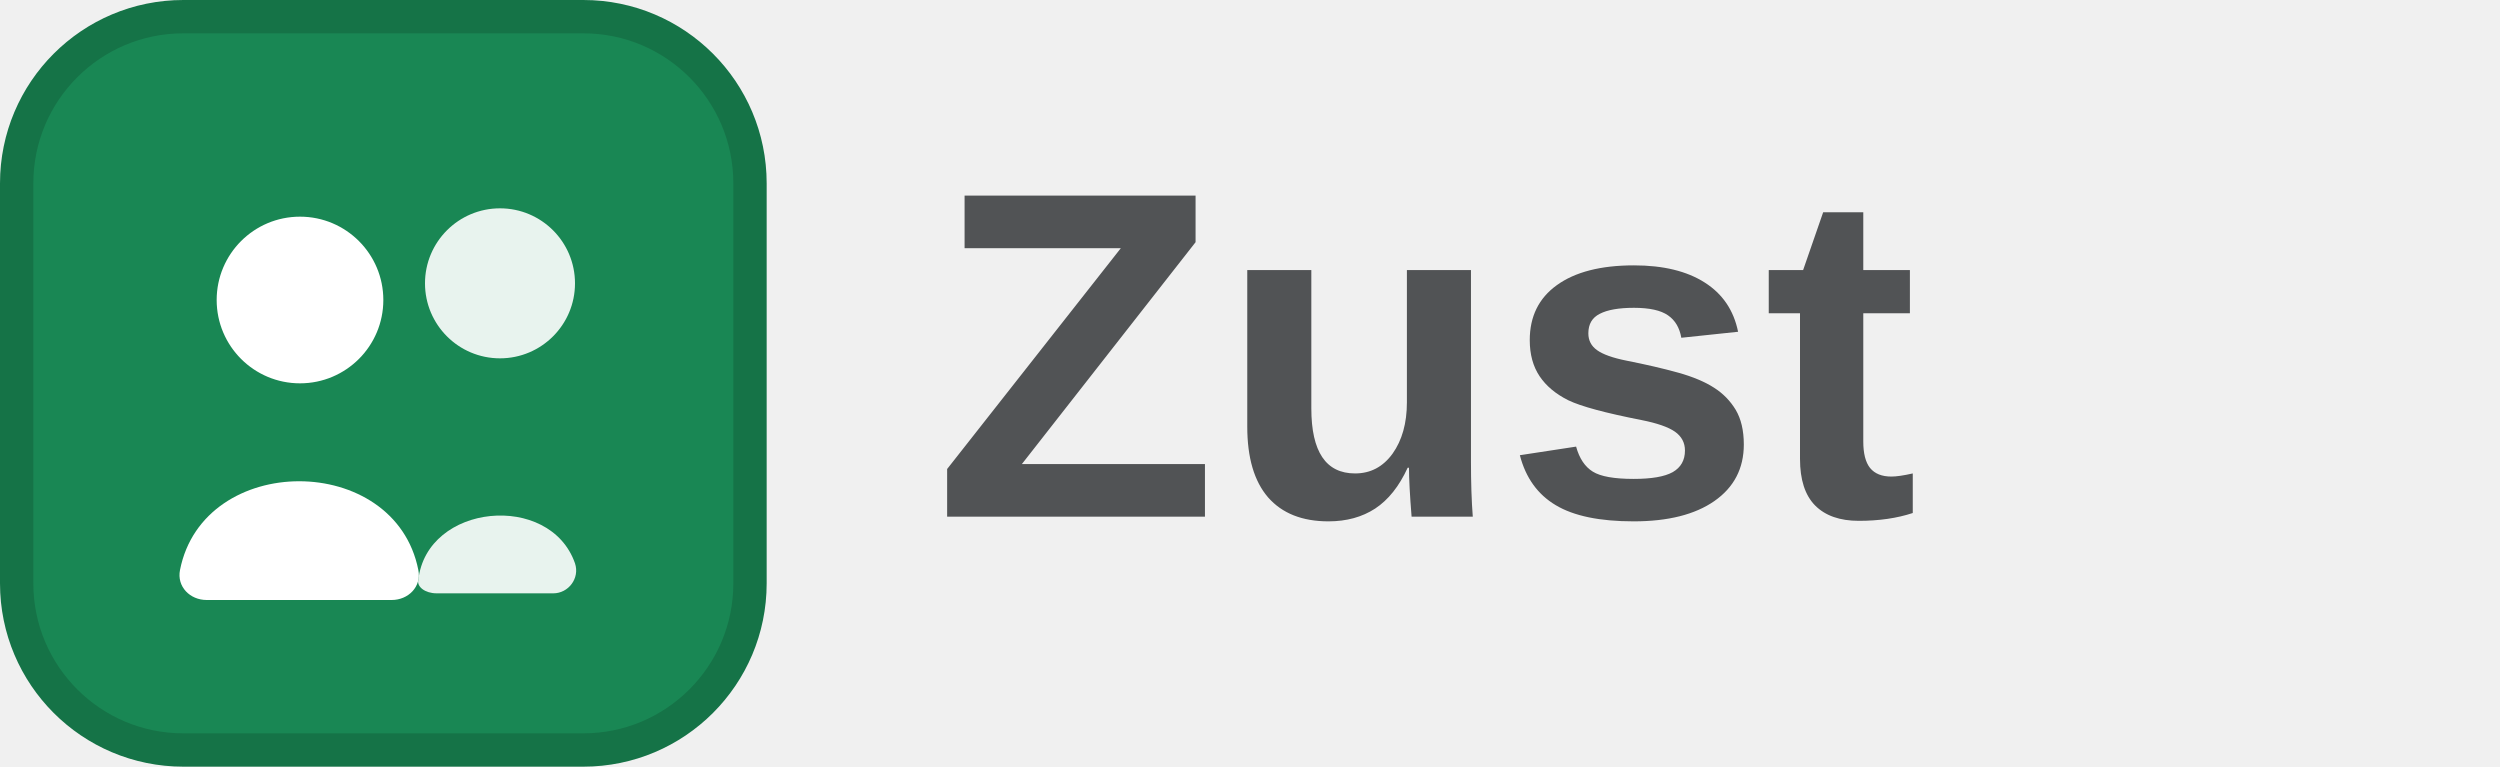
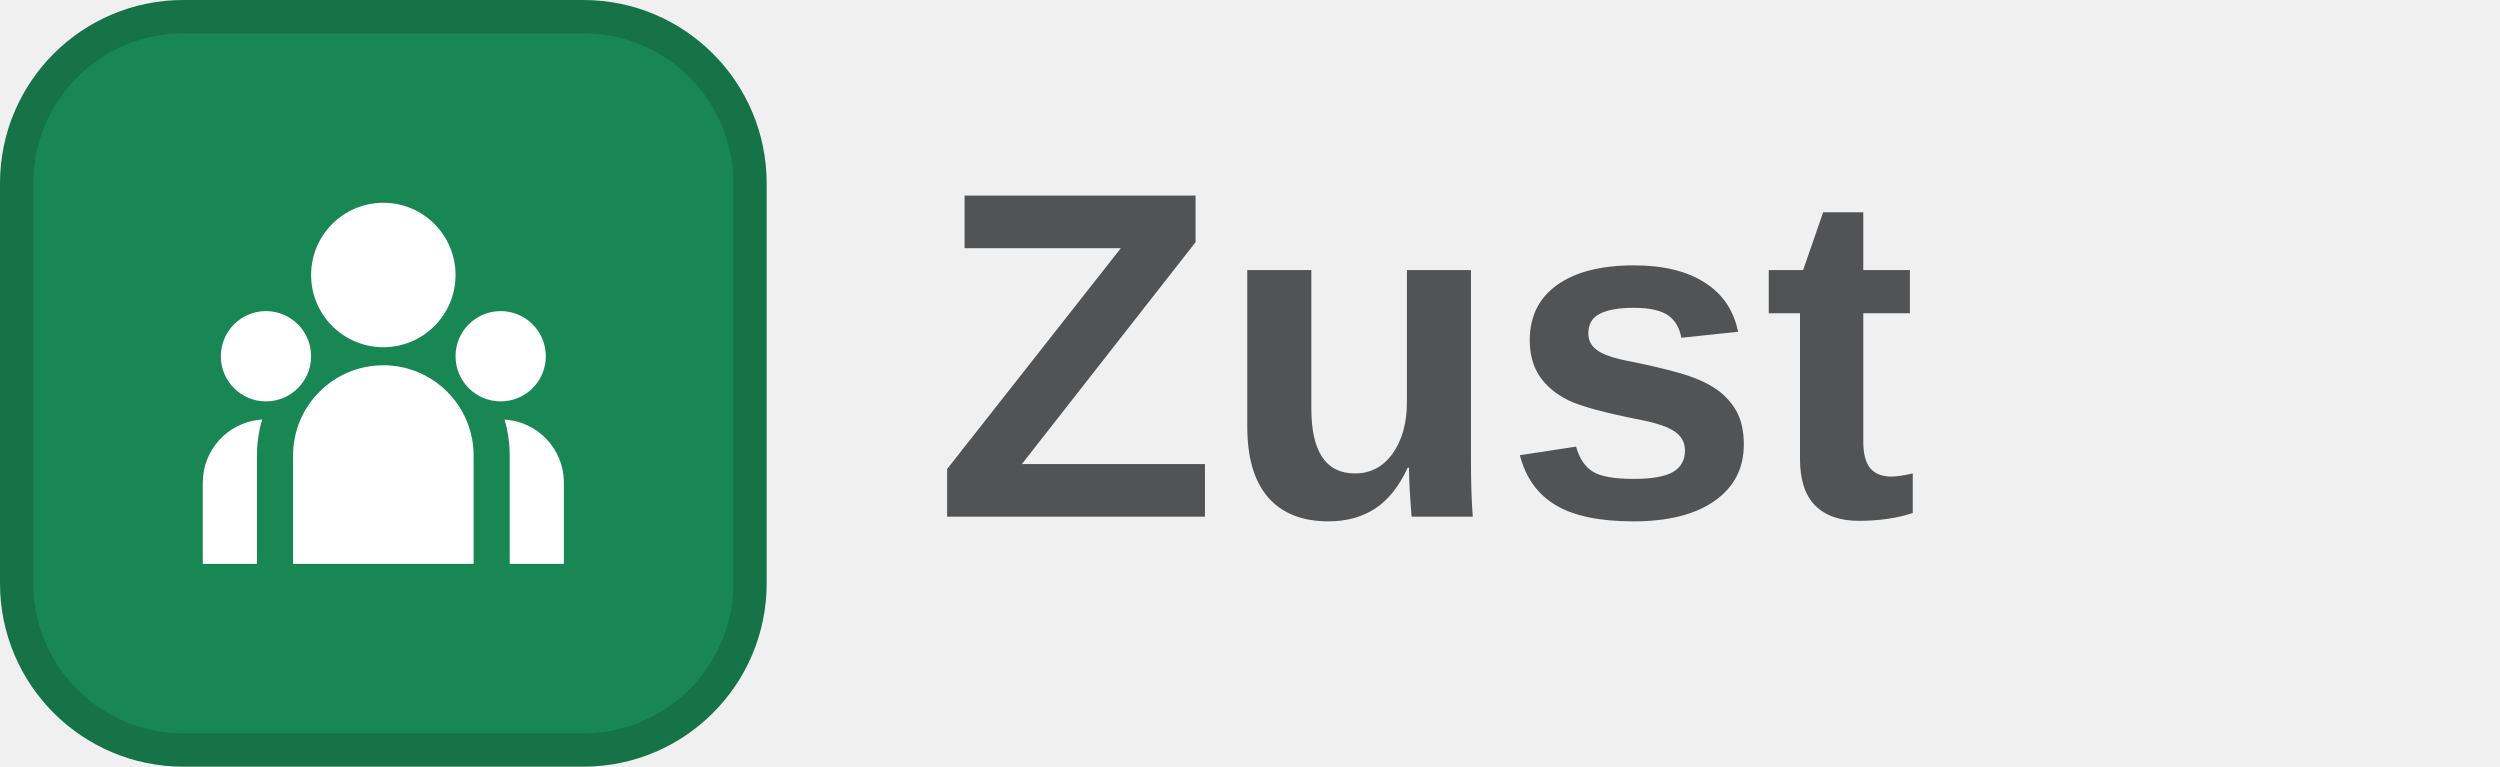
<svg xmlns="http://www.w3.org/2000/svg" width="150" height="46" viewBox="0 0 150 46" fill="none" role="img" aria-labelledby="title desc">
  <rect x="1" y="1" width="44" height="44" rx="10" fill="#198754" />
  <rect x="1" y="1" width="44" height="44" rx="10" stroke="#157347" stroke-width="2" />
-   <circle cx="18" cy="18" r="5" fill="#ffffff" />
-   <circle cx="30" cy="17" r="4.5" fill="#ffffff" opacity=".9" />
-   <path d="M10.8 34.2c1.4-7.1 12.9-7.1 14.3 0 .2 1-.6 1.8-1.6 1.8H12.4c-1 0-1.8-.8-1.6-1.8Z" fill="#ffffff" />
-   <path d="M25.1 34.8c.5-4.6 7.9-5.3 9.4-1 .3.9-.4 1.8-1.3 1.8h-7c-.7 0-1.2-.4-1.1-.8Z" fill="#ffffff" opacity=".9" />
+   <g transform="translate(10,10) scale(1.0833)" fill="#ffffff">
+     <path d="M12 10C14.209 10 16 8.209 16 6 16 3.791 14.209 2 12 2 9.791 2 8 3.791 8 6 8 8.209 9.791 10 12 10ZM5.5 13C6.881 13 8 11.881 8 10.5 8 9.119 6.881 8 5.5 8 4.119 8 3 9.119 3 10.5 3 11.881 4.119 13 5.5 13ZM21 10.5C21 11.881 19.881 13 18.5 13 17.119 13 16 11.881 16 10.5 16 9.119 17.119 8 18.5 8 19.881 8 21 9.119 21 10.5ZM12 11C14.761 11 17 13.239 17 16V22H7V16C7 13.239 9.239 11 12 11ZM5 16C5 15.307 5.101 14.638 5.288 14.006L5.119 14.02C3.365 14.21 2 15.696 2 17.5V22H5V16ZM22 22V17.5C22 15.638 20.546 14.115 18.712 14.006 18.899 14.638 19 15.307 19 16V22H22Z" />
+   </g>
  <text x="56" y="31" fill="#515355" font-family="Montserrat, Arial, sans-serif" font-size="28" font-weight="800" letter-spacing="0">Zust</text>
</svg>
